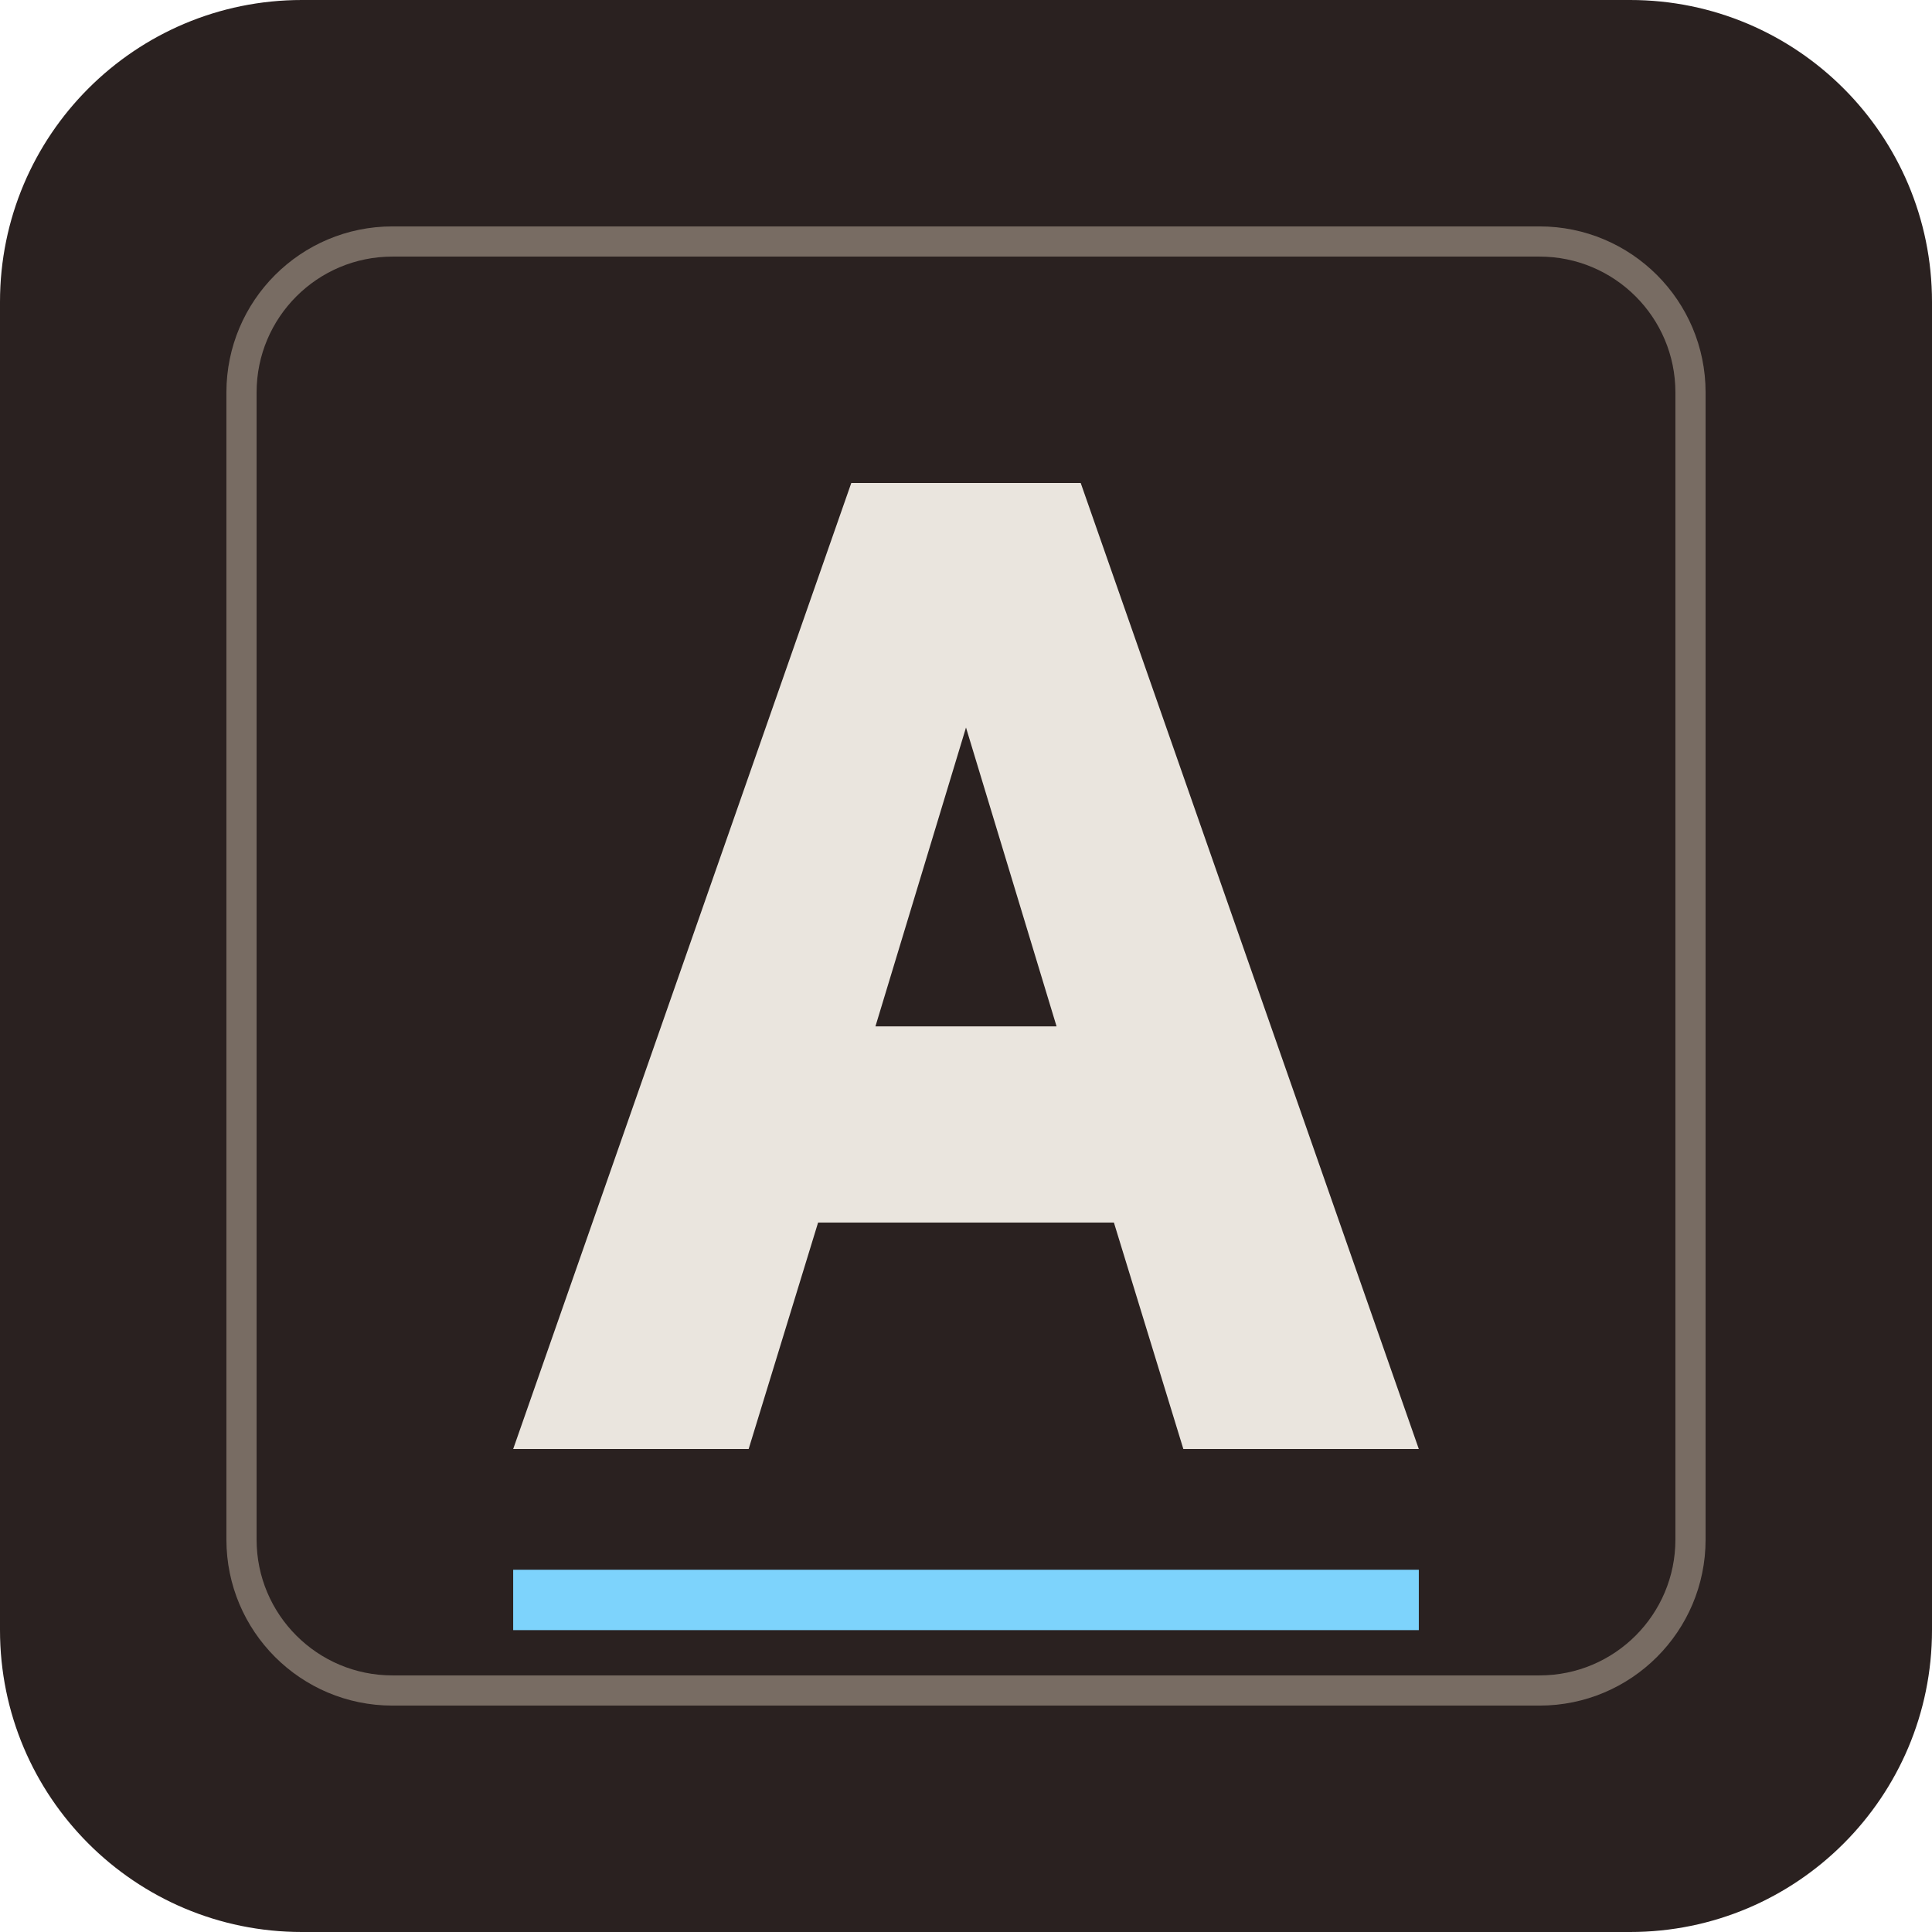
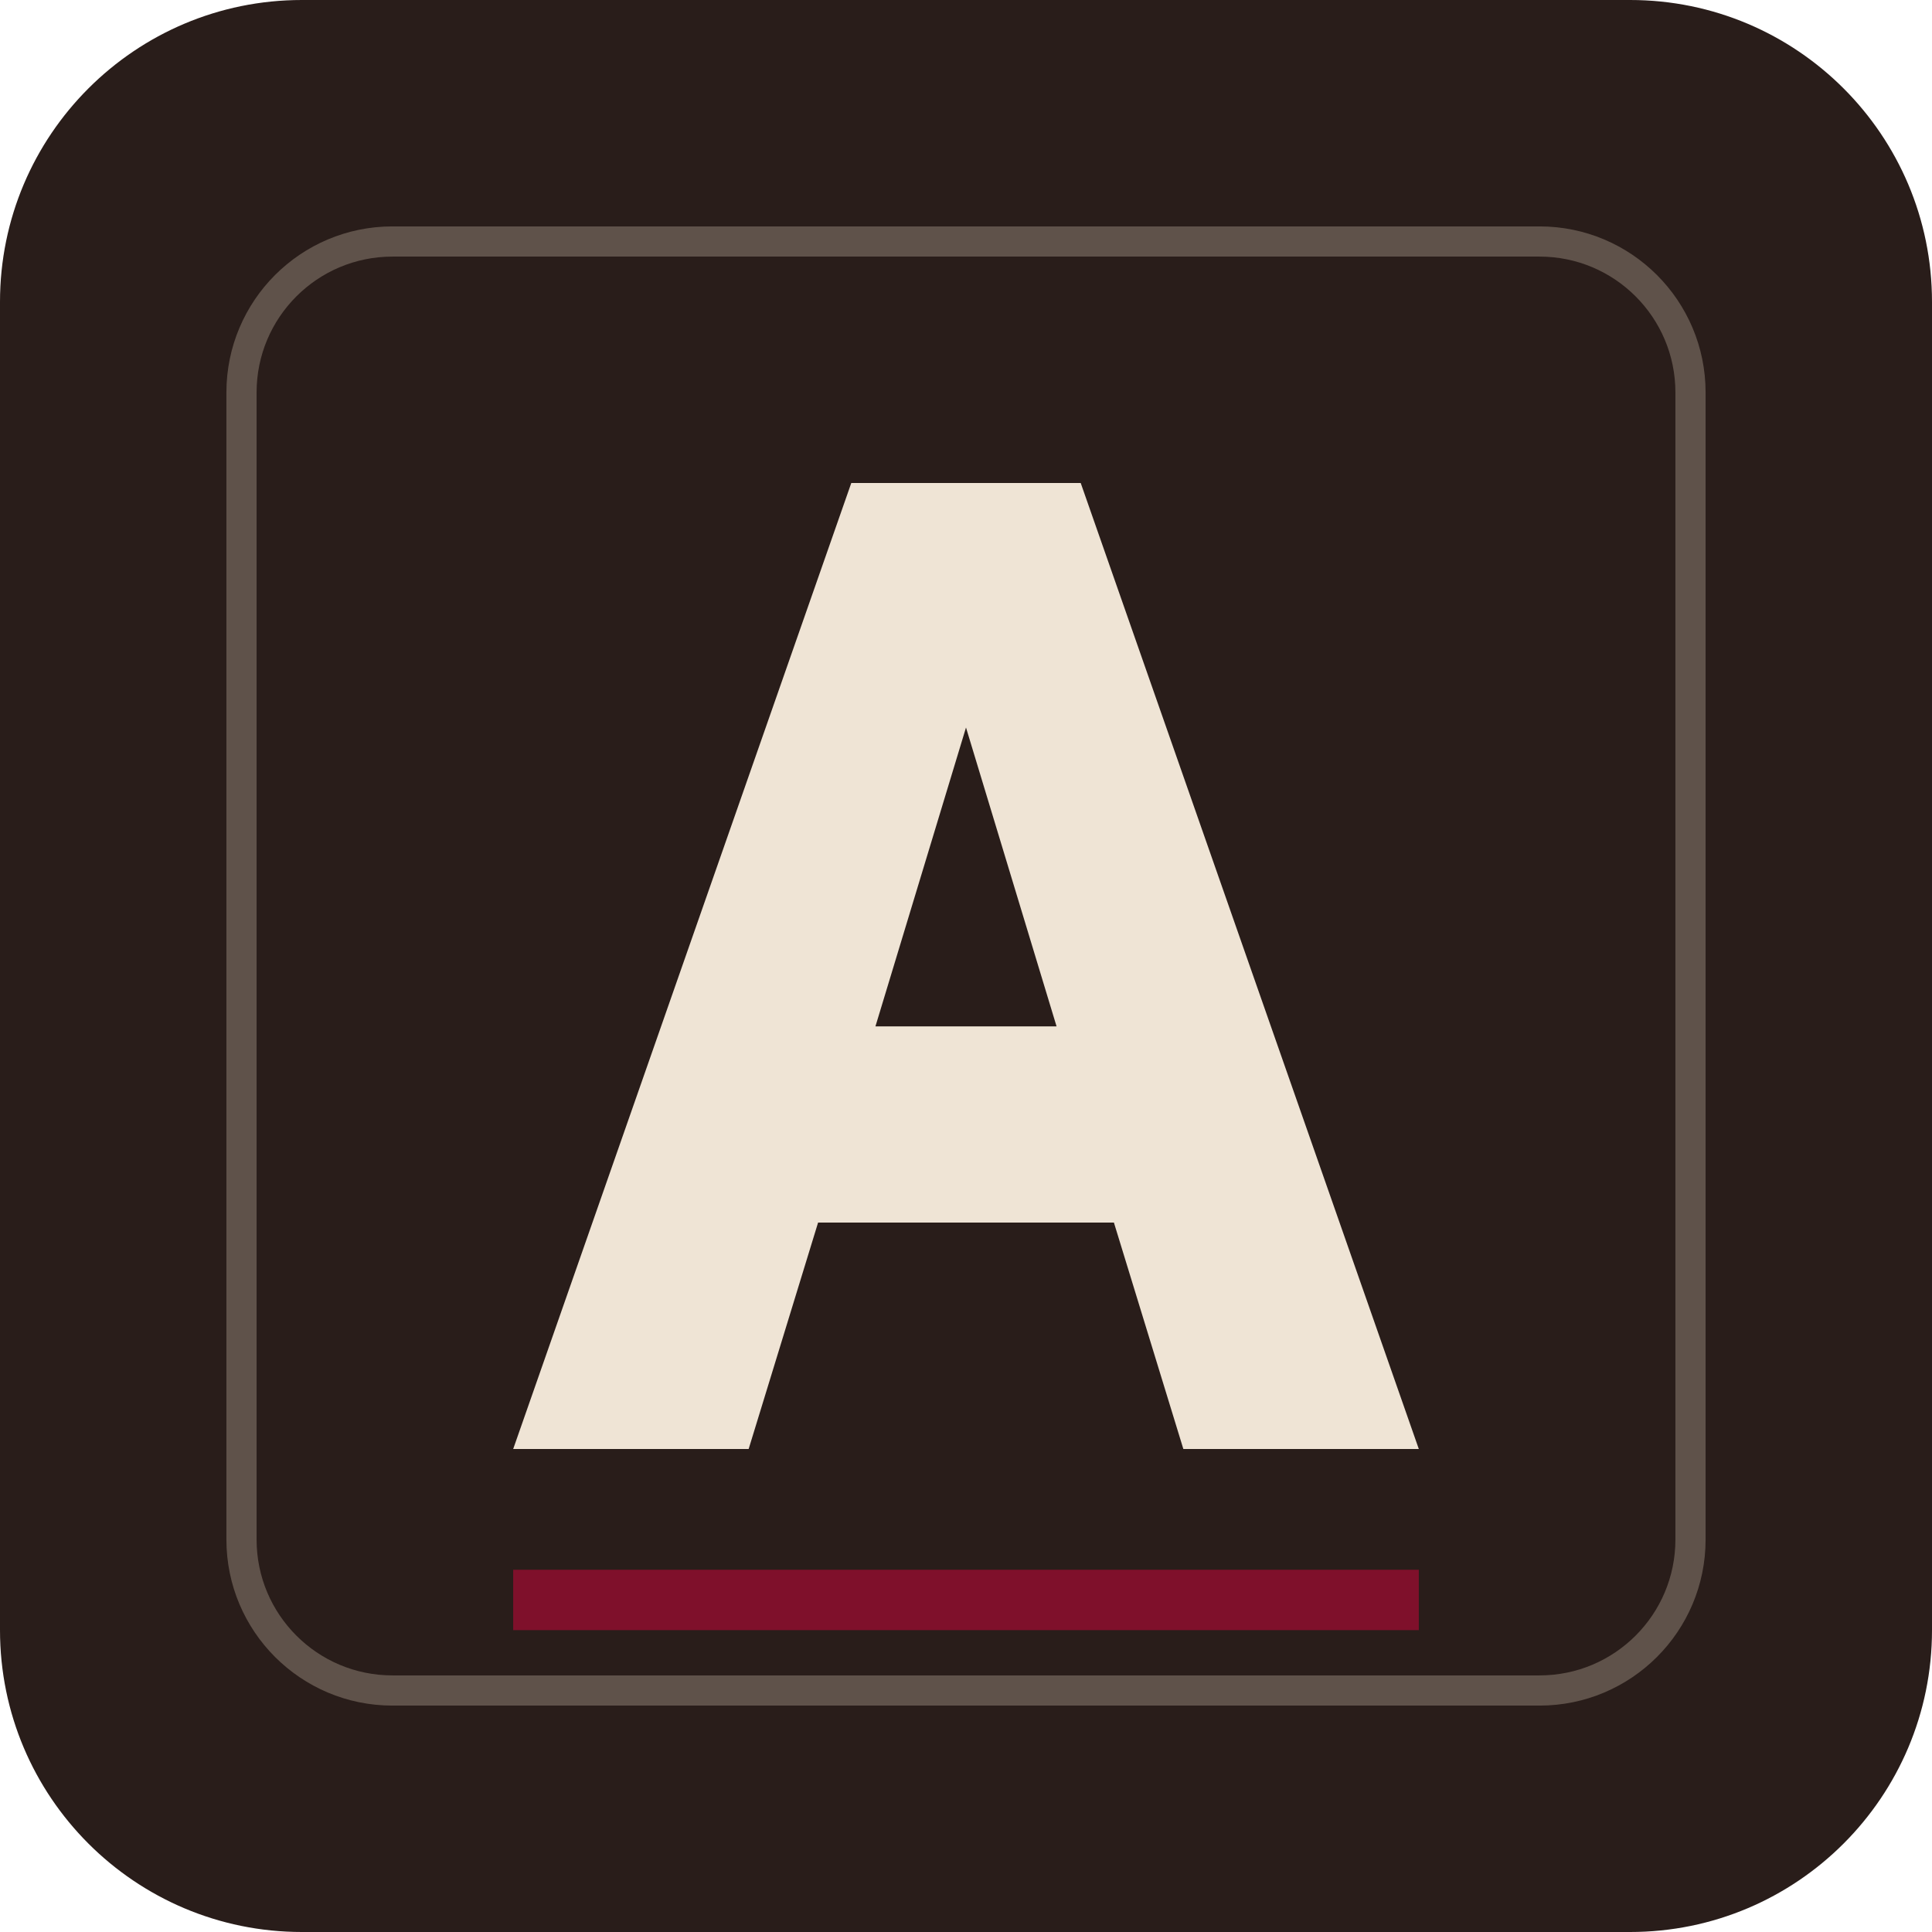
<svg xmlns="http://www.w3.org/2000/svg" width="64" height="64" viewBox="0 0 64 64" fill="none">
-   <rect width="64" height="64" rx="10" fill="#2A2120" />
-   <rect x="8" y="8" width="48" height="48" rx="5" stroke="#B7A99B" stroke-opacity="0.55" />
-   <path d="M17 48L28.2 16H35.8L47 48H39.2L36.9 40.5H27.1L24.8 48H17ZM29 34H35L32 24.1L29 34Z" fill="#EAE5DE" />
-   <rect x="17" y="52" width="30" height="2" fill="#7DD3FC" />
+   <rect width="64" height="64" rx="10" fill="#291D1A" />
+   <rect x="8" y="8" width="48" height="48" rx="5" stroke="#8D7D72" stroke-opacity="0.55" />
+   <path d="M17 48L28.2 16H35.8L47 48H39.2L36.9 40.5H27.1L24.8 48H17ZM29 34H35L32 24.1L29 34Z" fill="#EFE4D5" />
+   <rect x="17" y="52" width="30" height="2" fill="#7F102B" />
</svg>
